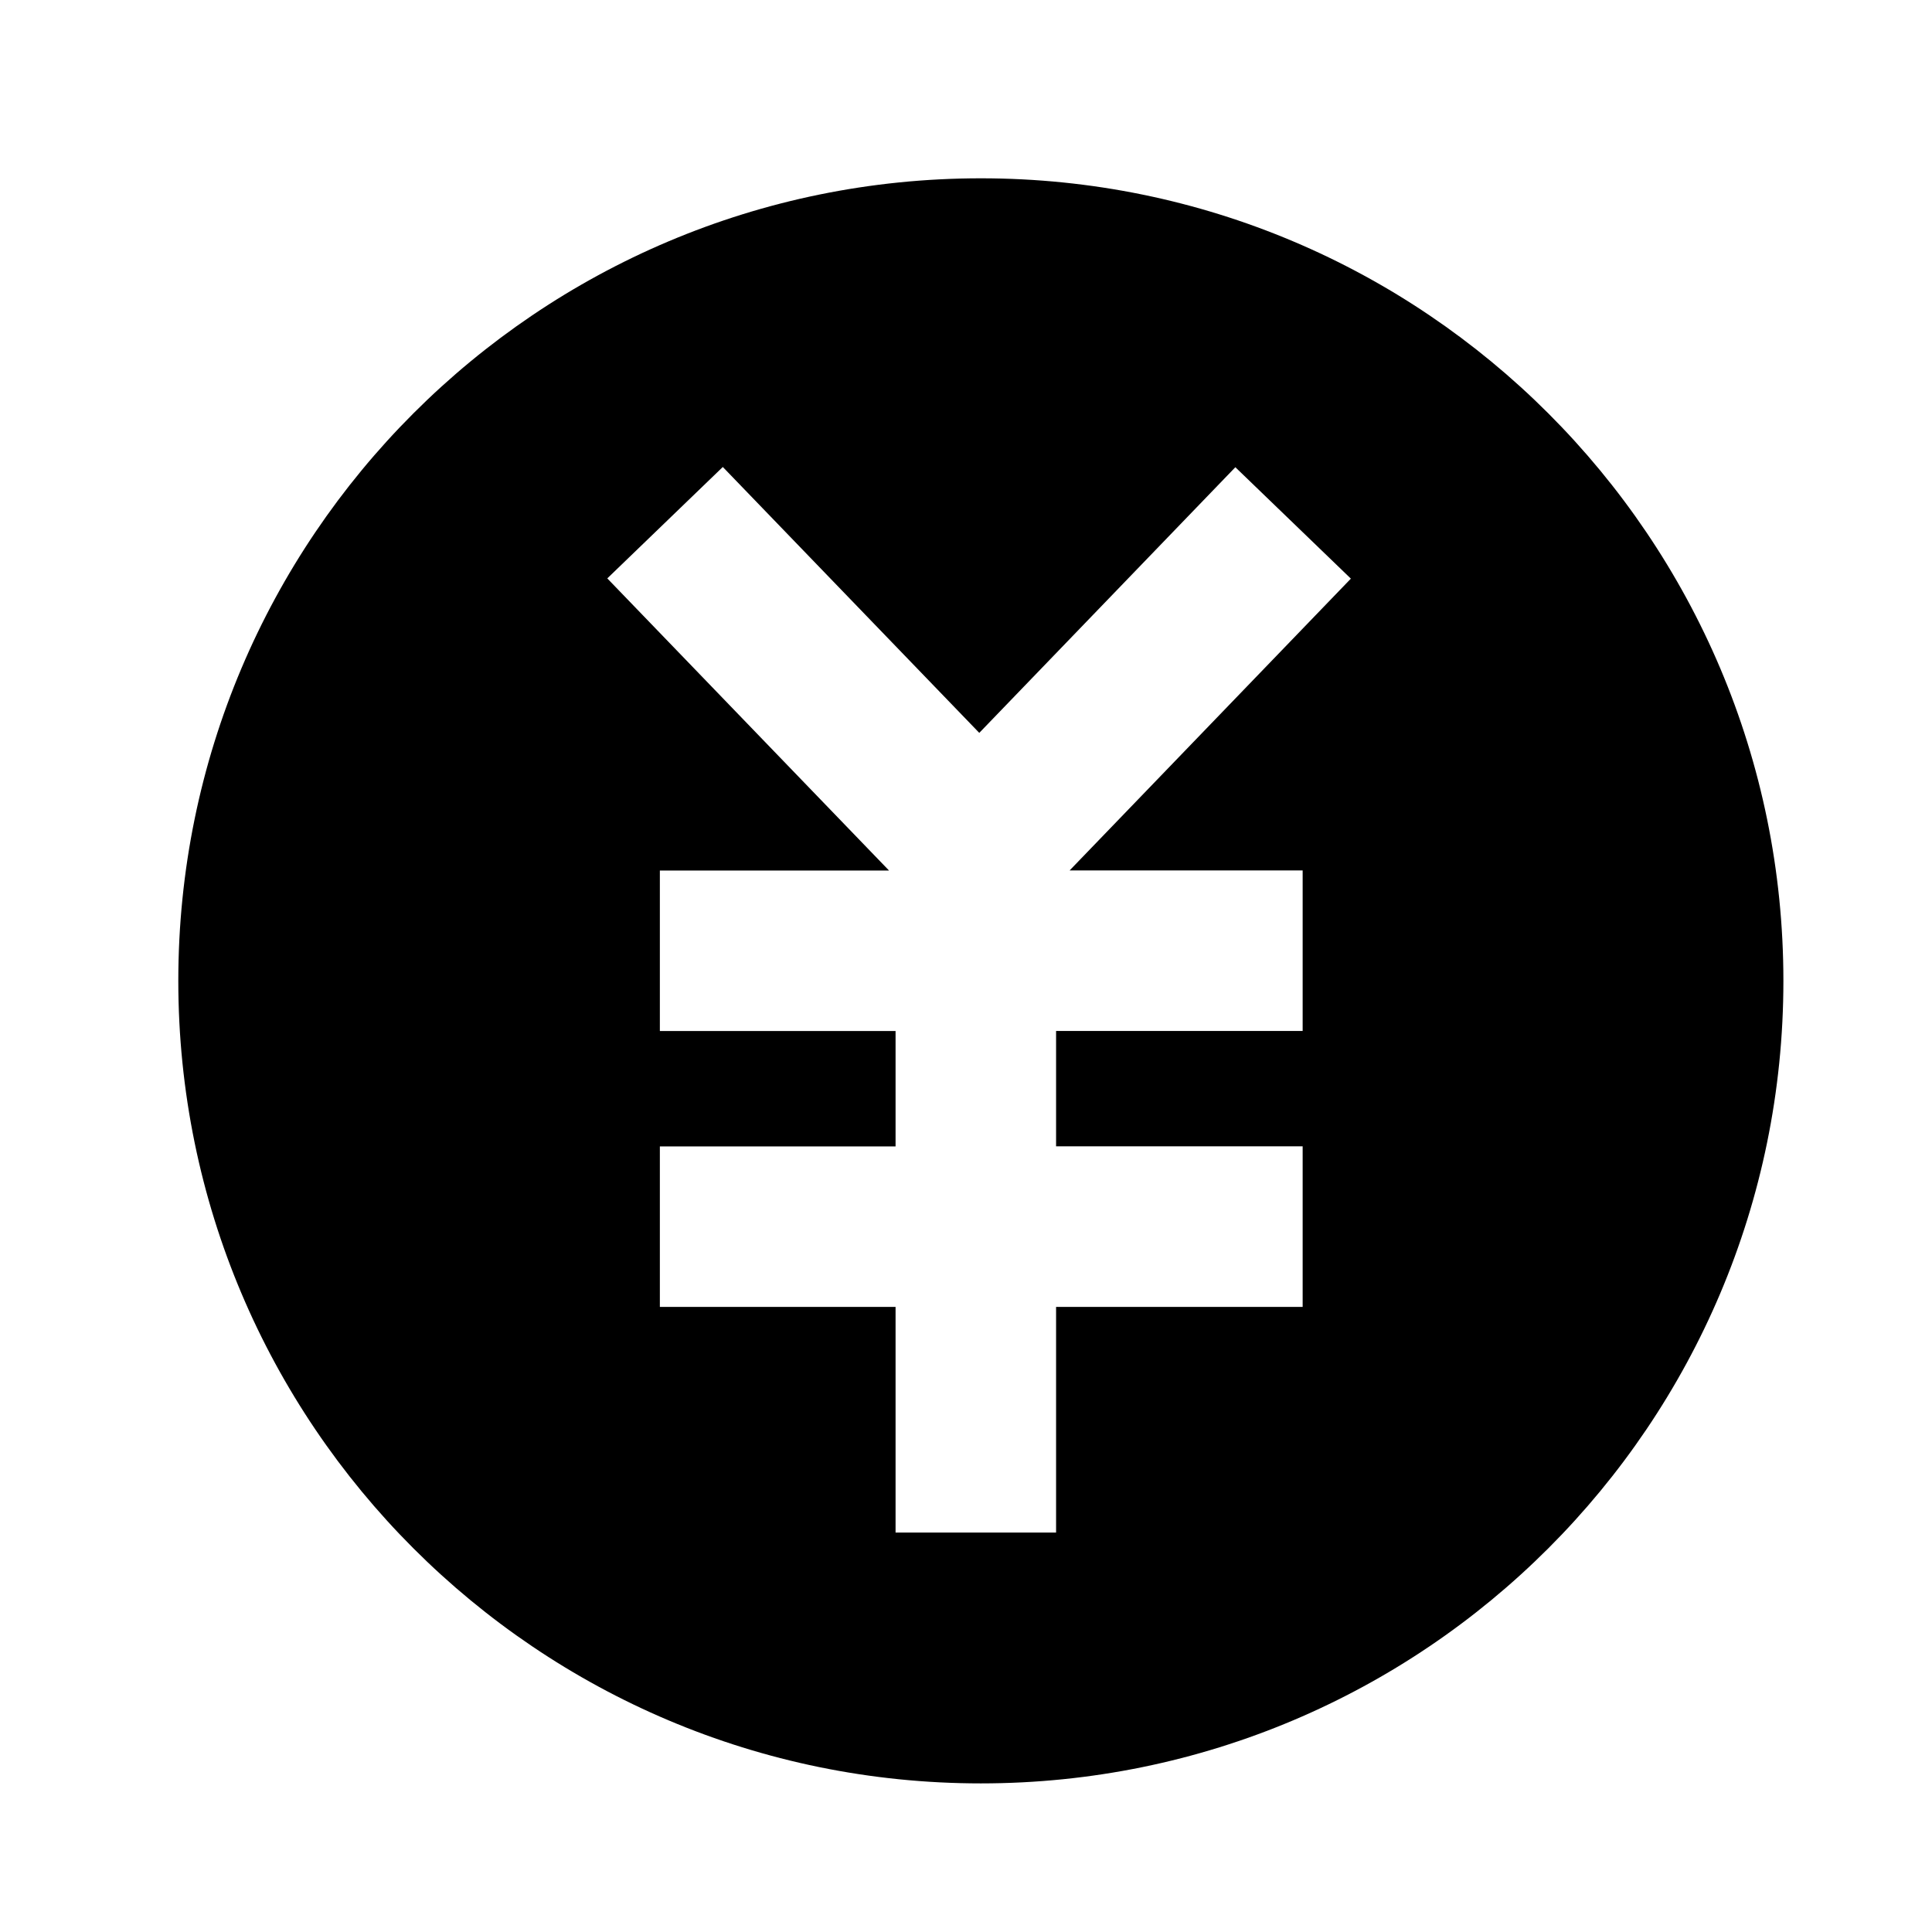
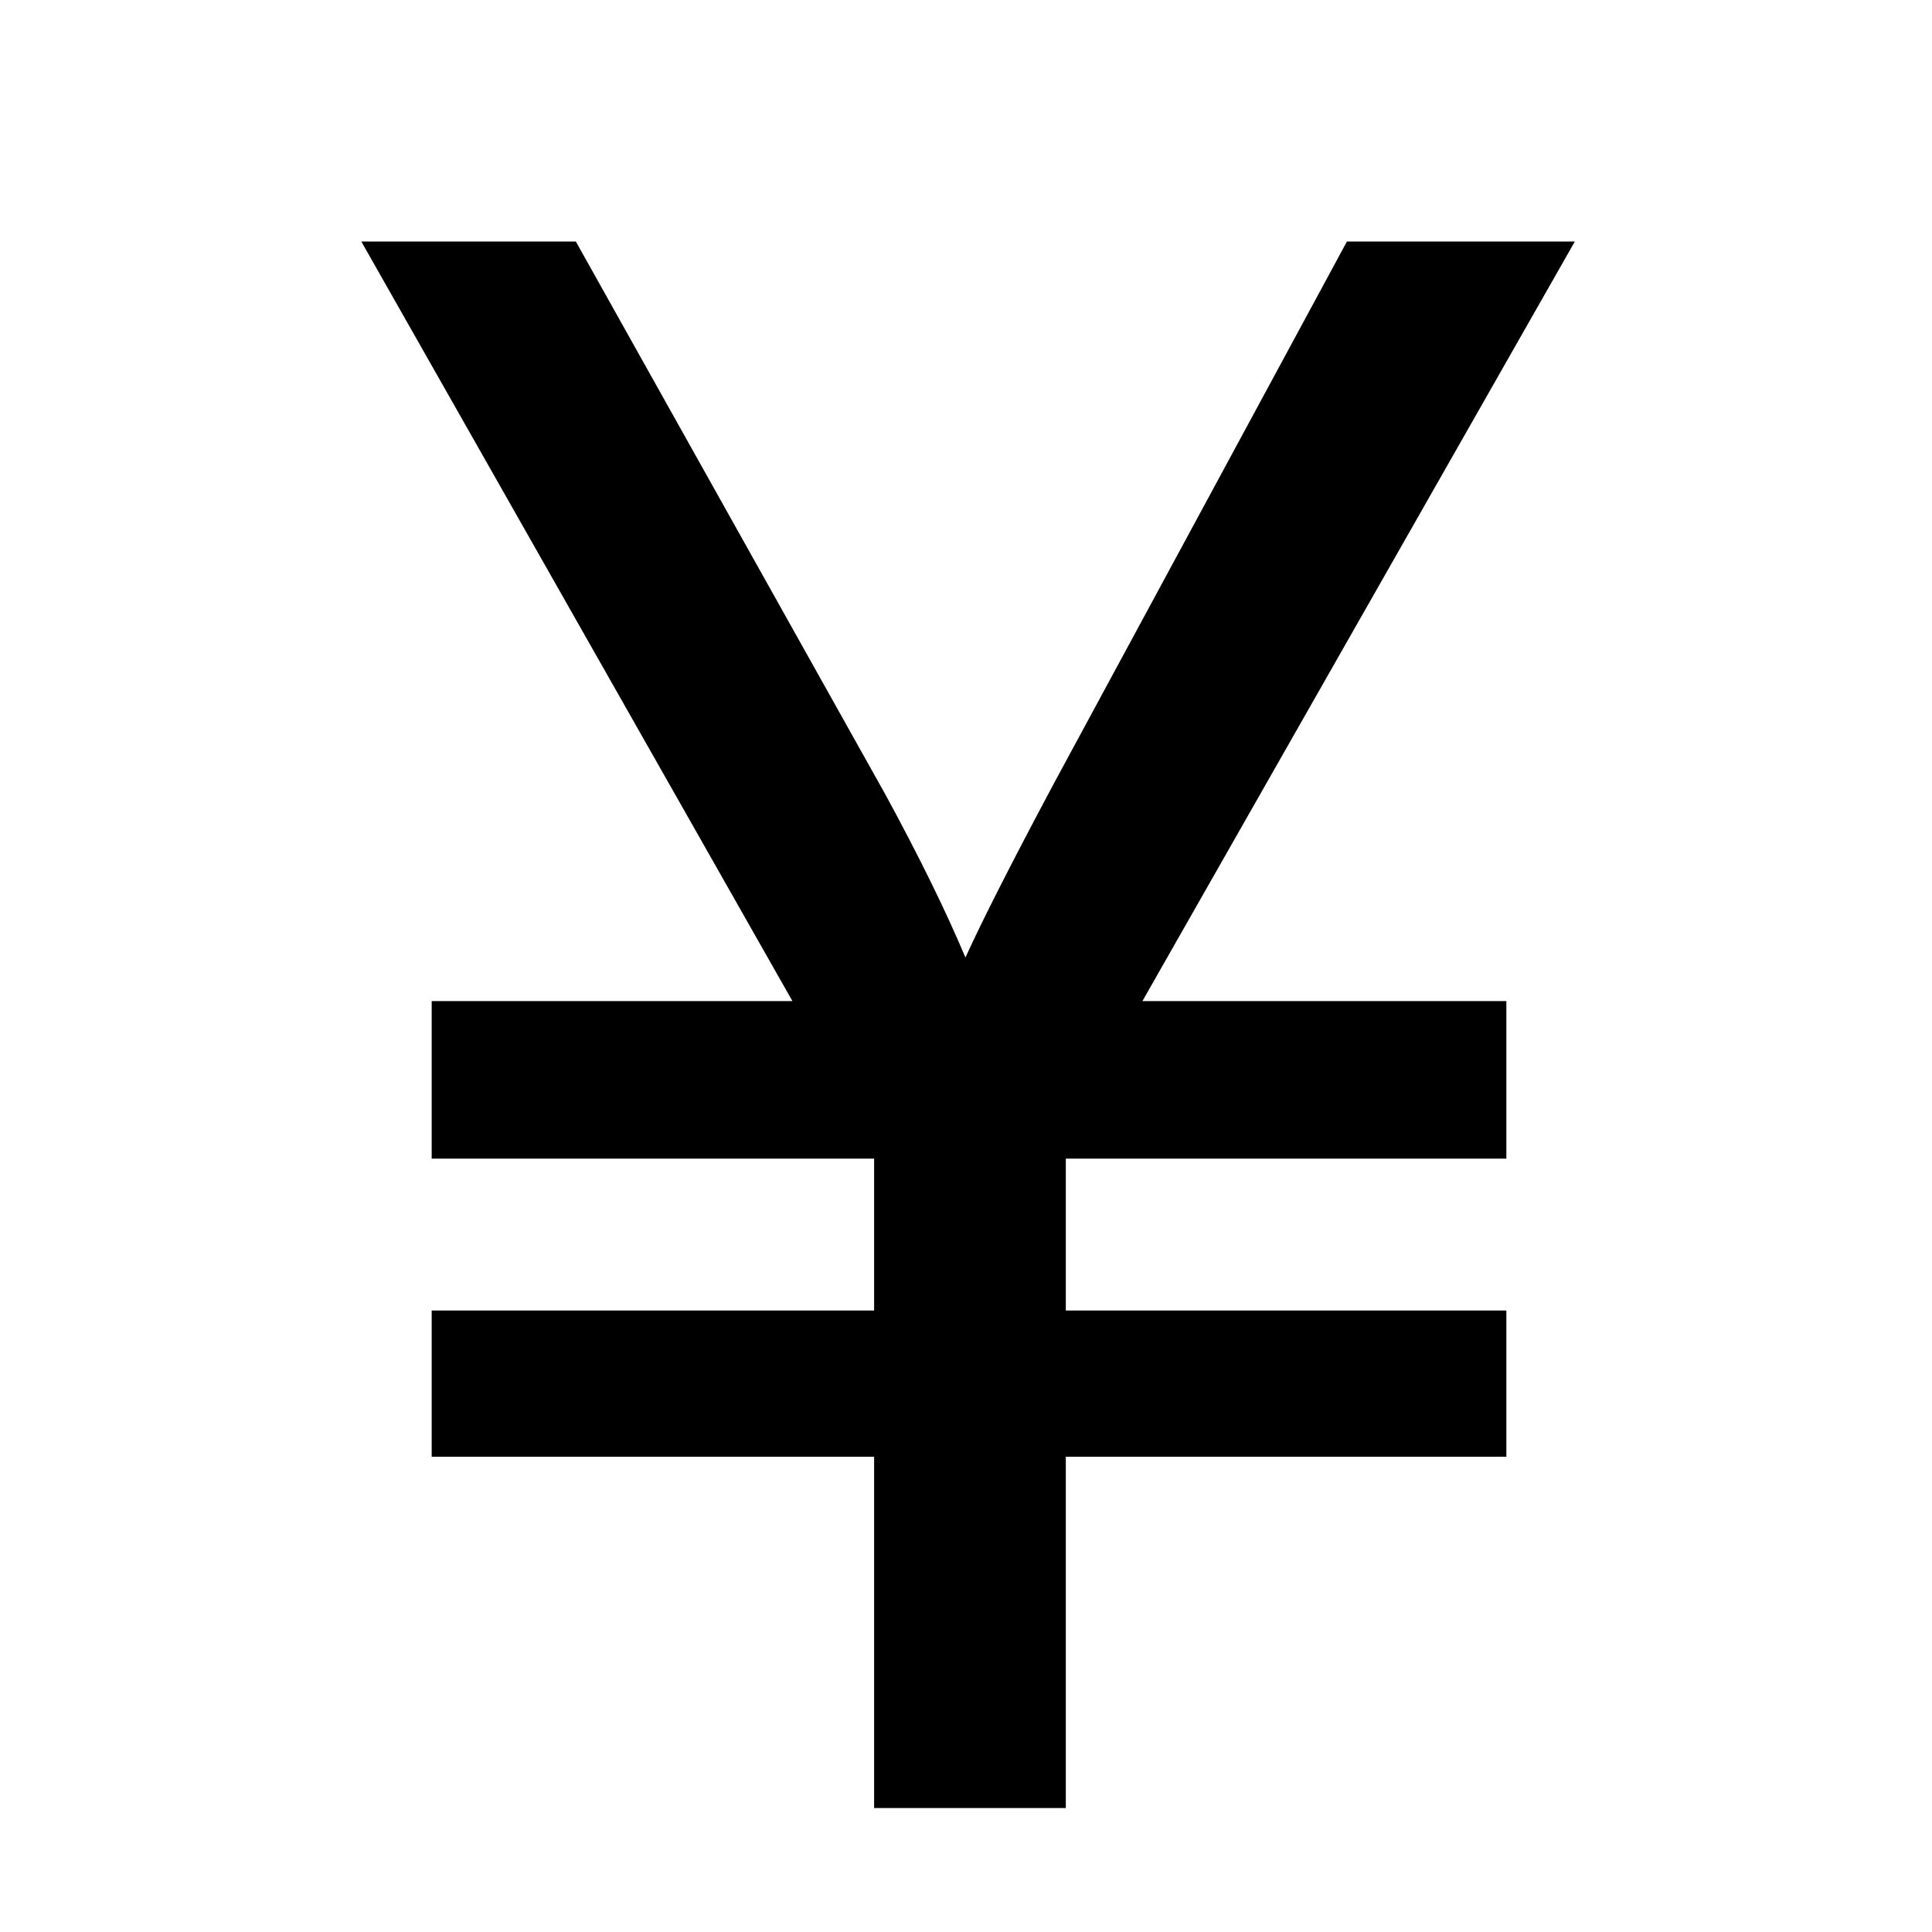
- <svg xmlns="http://www.w3.org/2000/svg" t="1590571427286" class="icon" viewBox="0 0 1024 1024" version="1.1" p-id="3579" width="200" height="200">
+ <svg xmlns="http://www.w3.org/2000/svg" t="1590977974149" class="icon" viewBox="0 0 1024 1024" version="1.1" p-id="3574" width="200" height="200">
  <defs>
    <style type="text/css" />
  </defs>
-   <path d="M519.893 945.237c-234.923 0-425.387-190.464-425.387-425.387 0-234.88 190.464-425.344 425.387-425.344 234.88 0 425.344 190.464 425.344 425.387 0 234.88-190.464 425.344-425.387 425.344z m-48.725-483.84H349.739v85.077h124.928v61.141H349.739v85.077h124.928v119.595h85.077v-119.595h130.688V607.573h-130.688v-61.141h130.688v-85.077h-123.52l149.077-154.667-61.227-59.051-135.723 140.8-135.936-140.928-61.227 59.051 149.291 154.795z" p-id="3580" />
+   <path d="M463.3 958.3V772.1H228.8v-77.5h234.5v-80.5H228.8v-83.5H420L191.5 128h113.7L469 420.6c18.2 33.4 32.4 62.4 42.7 86.9 9-19.8 24.6-50.5 46.8-92.1L713.9 128h120.8L605.5 530.6h192.9v83.5H564.9v80.5h233.5v77.5H564.9v186.2H463.3z" fill="" p-id="3575" />
</svg>
